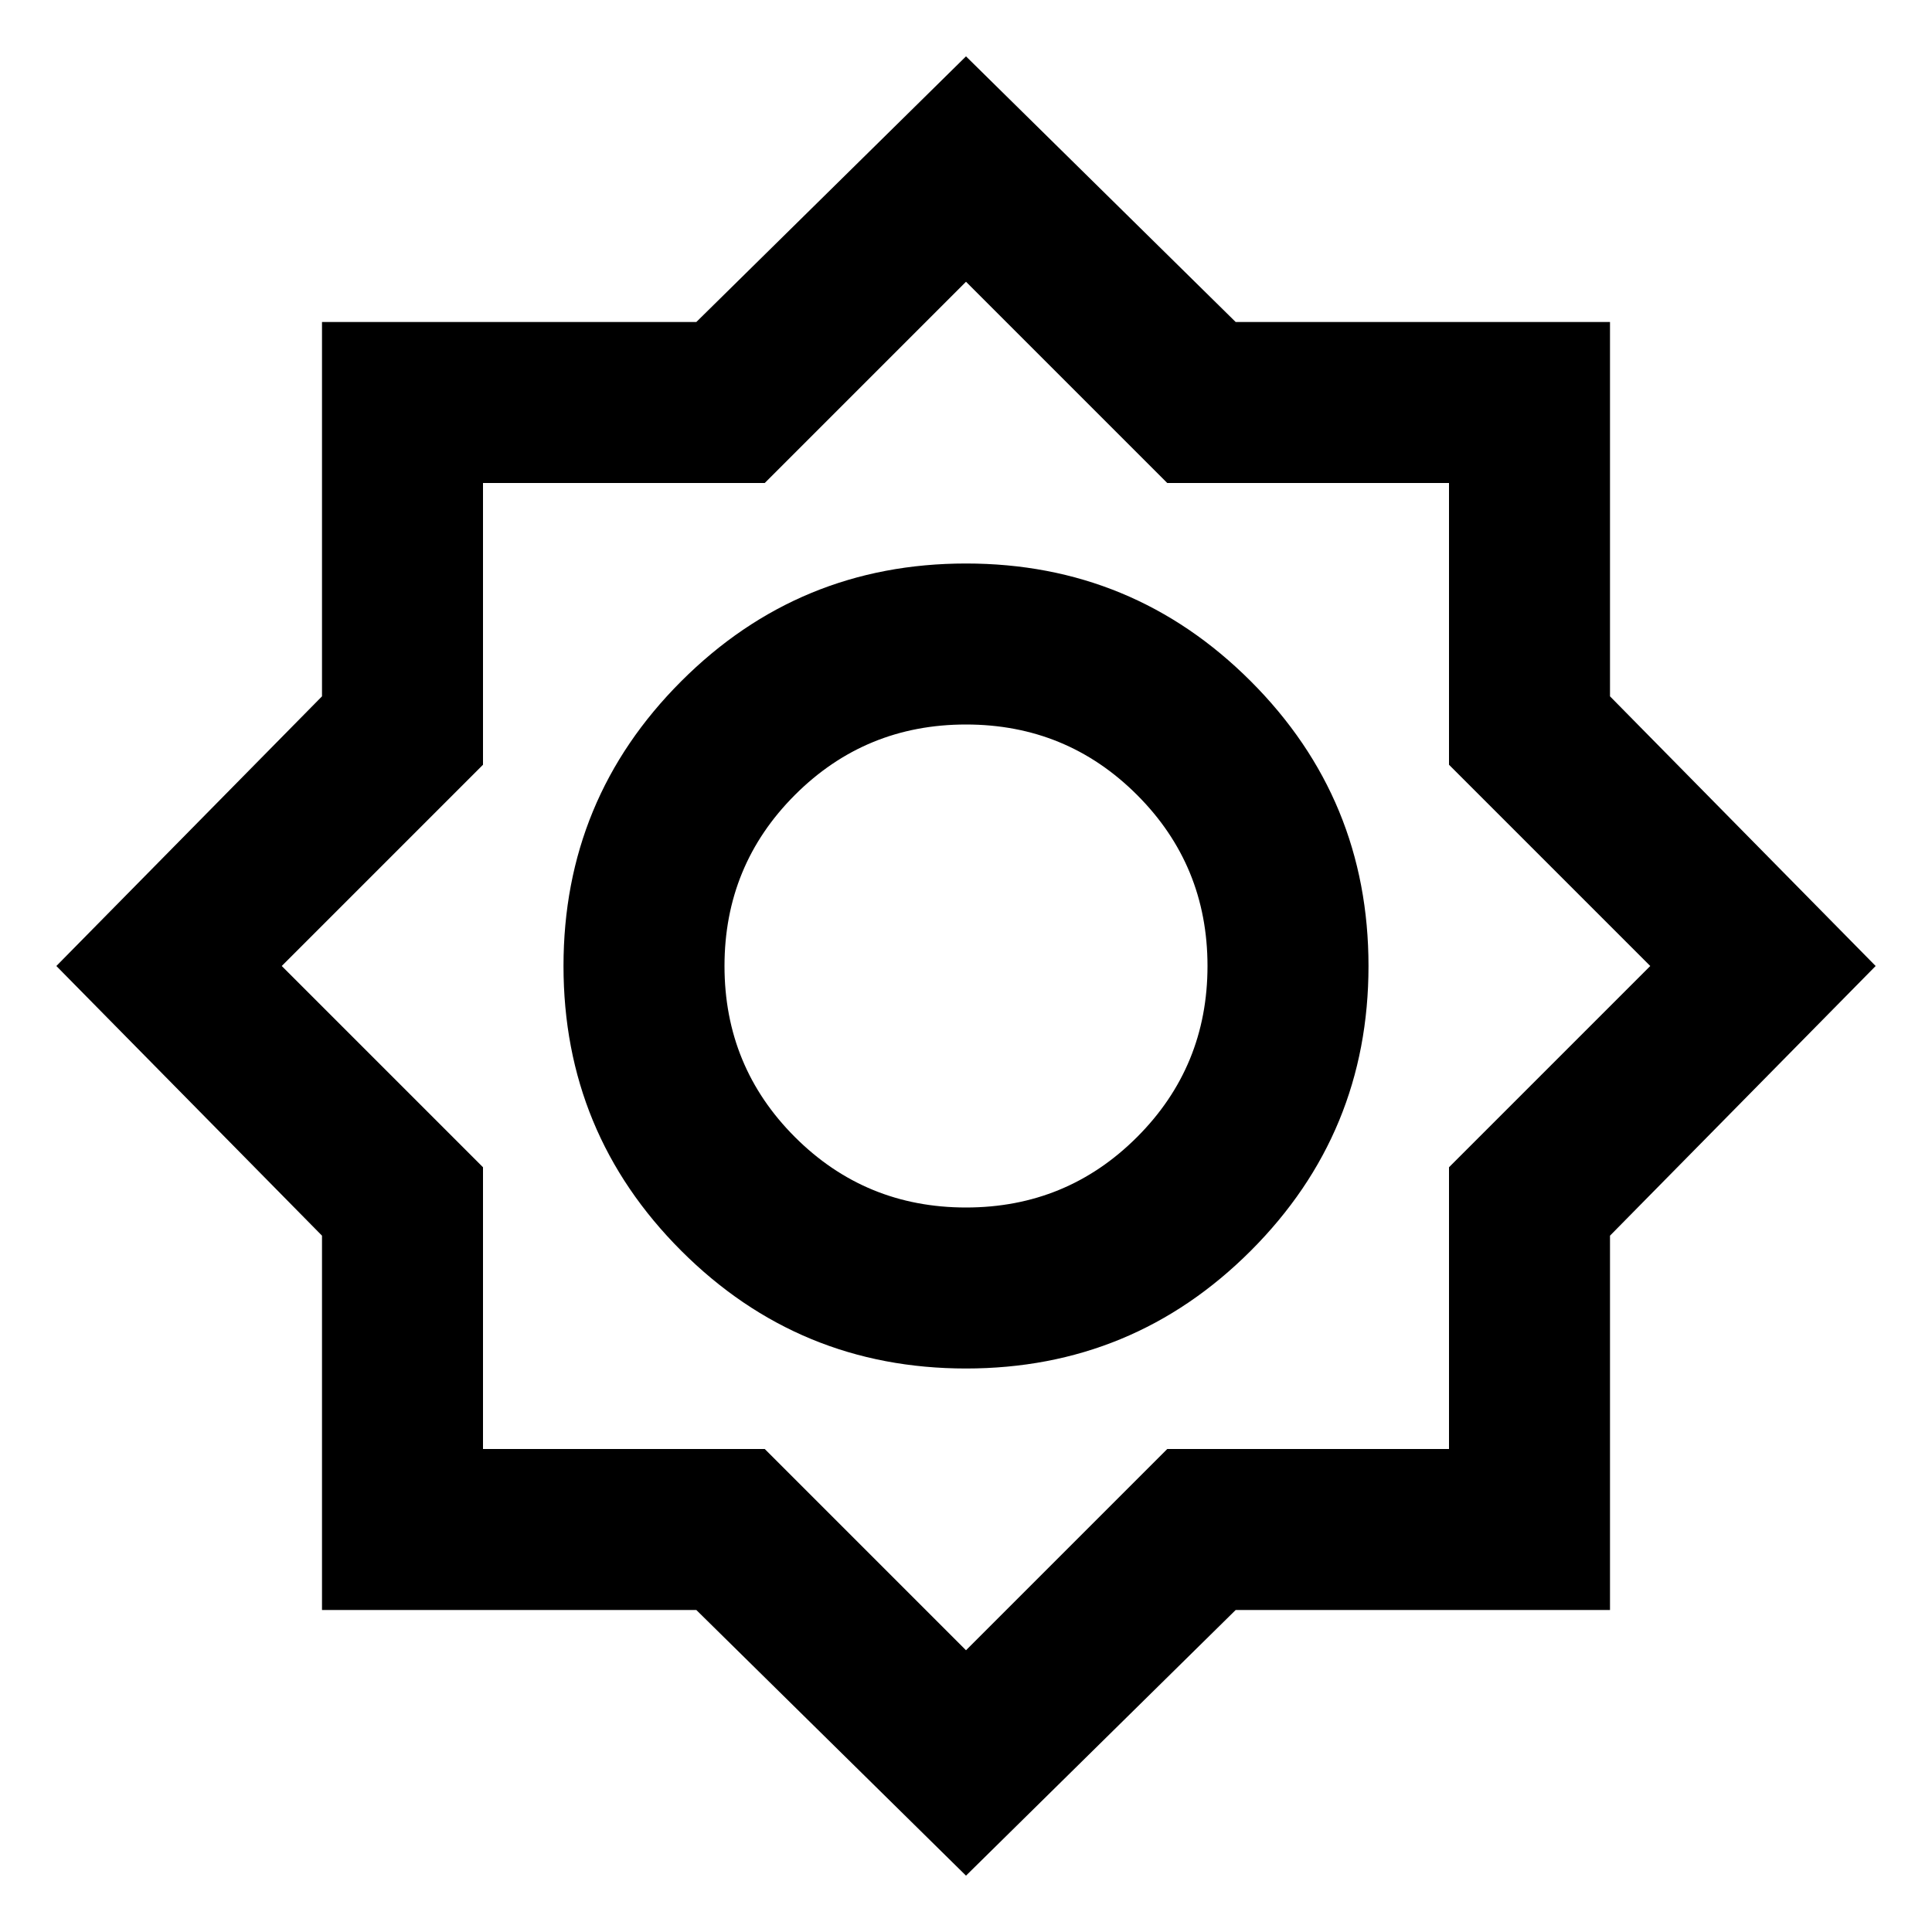
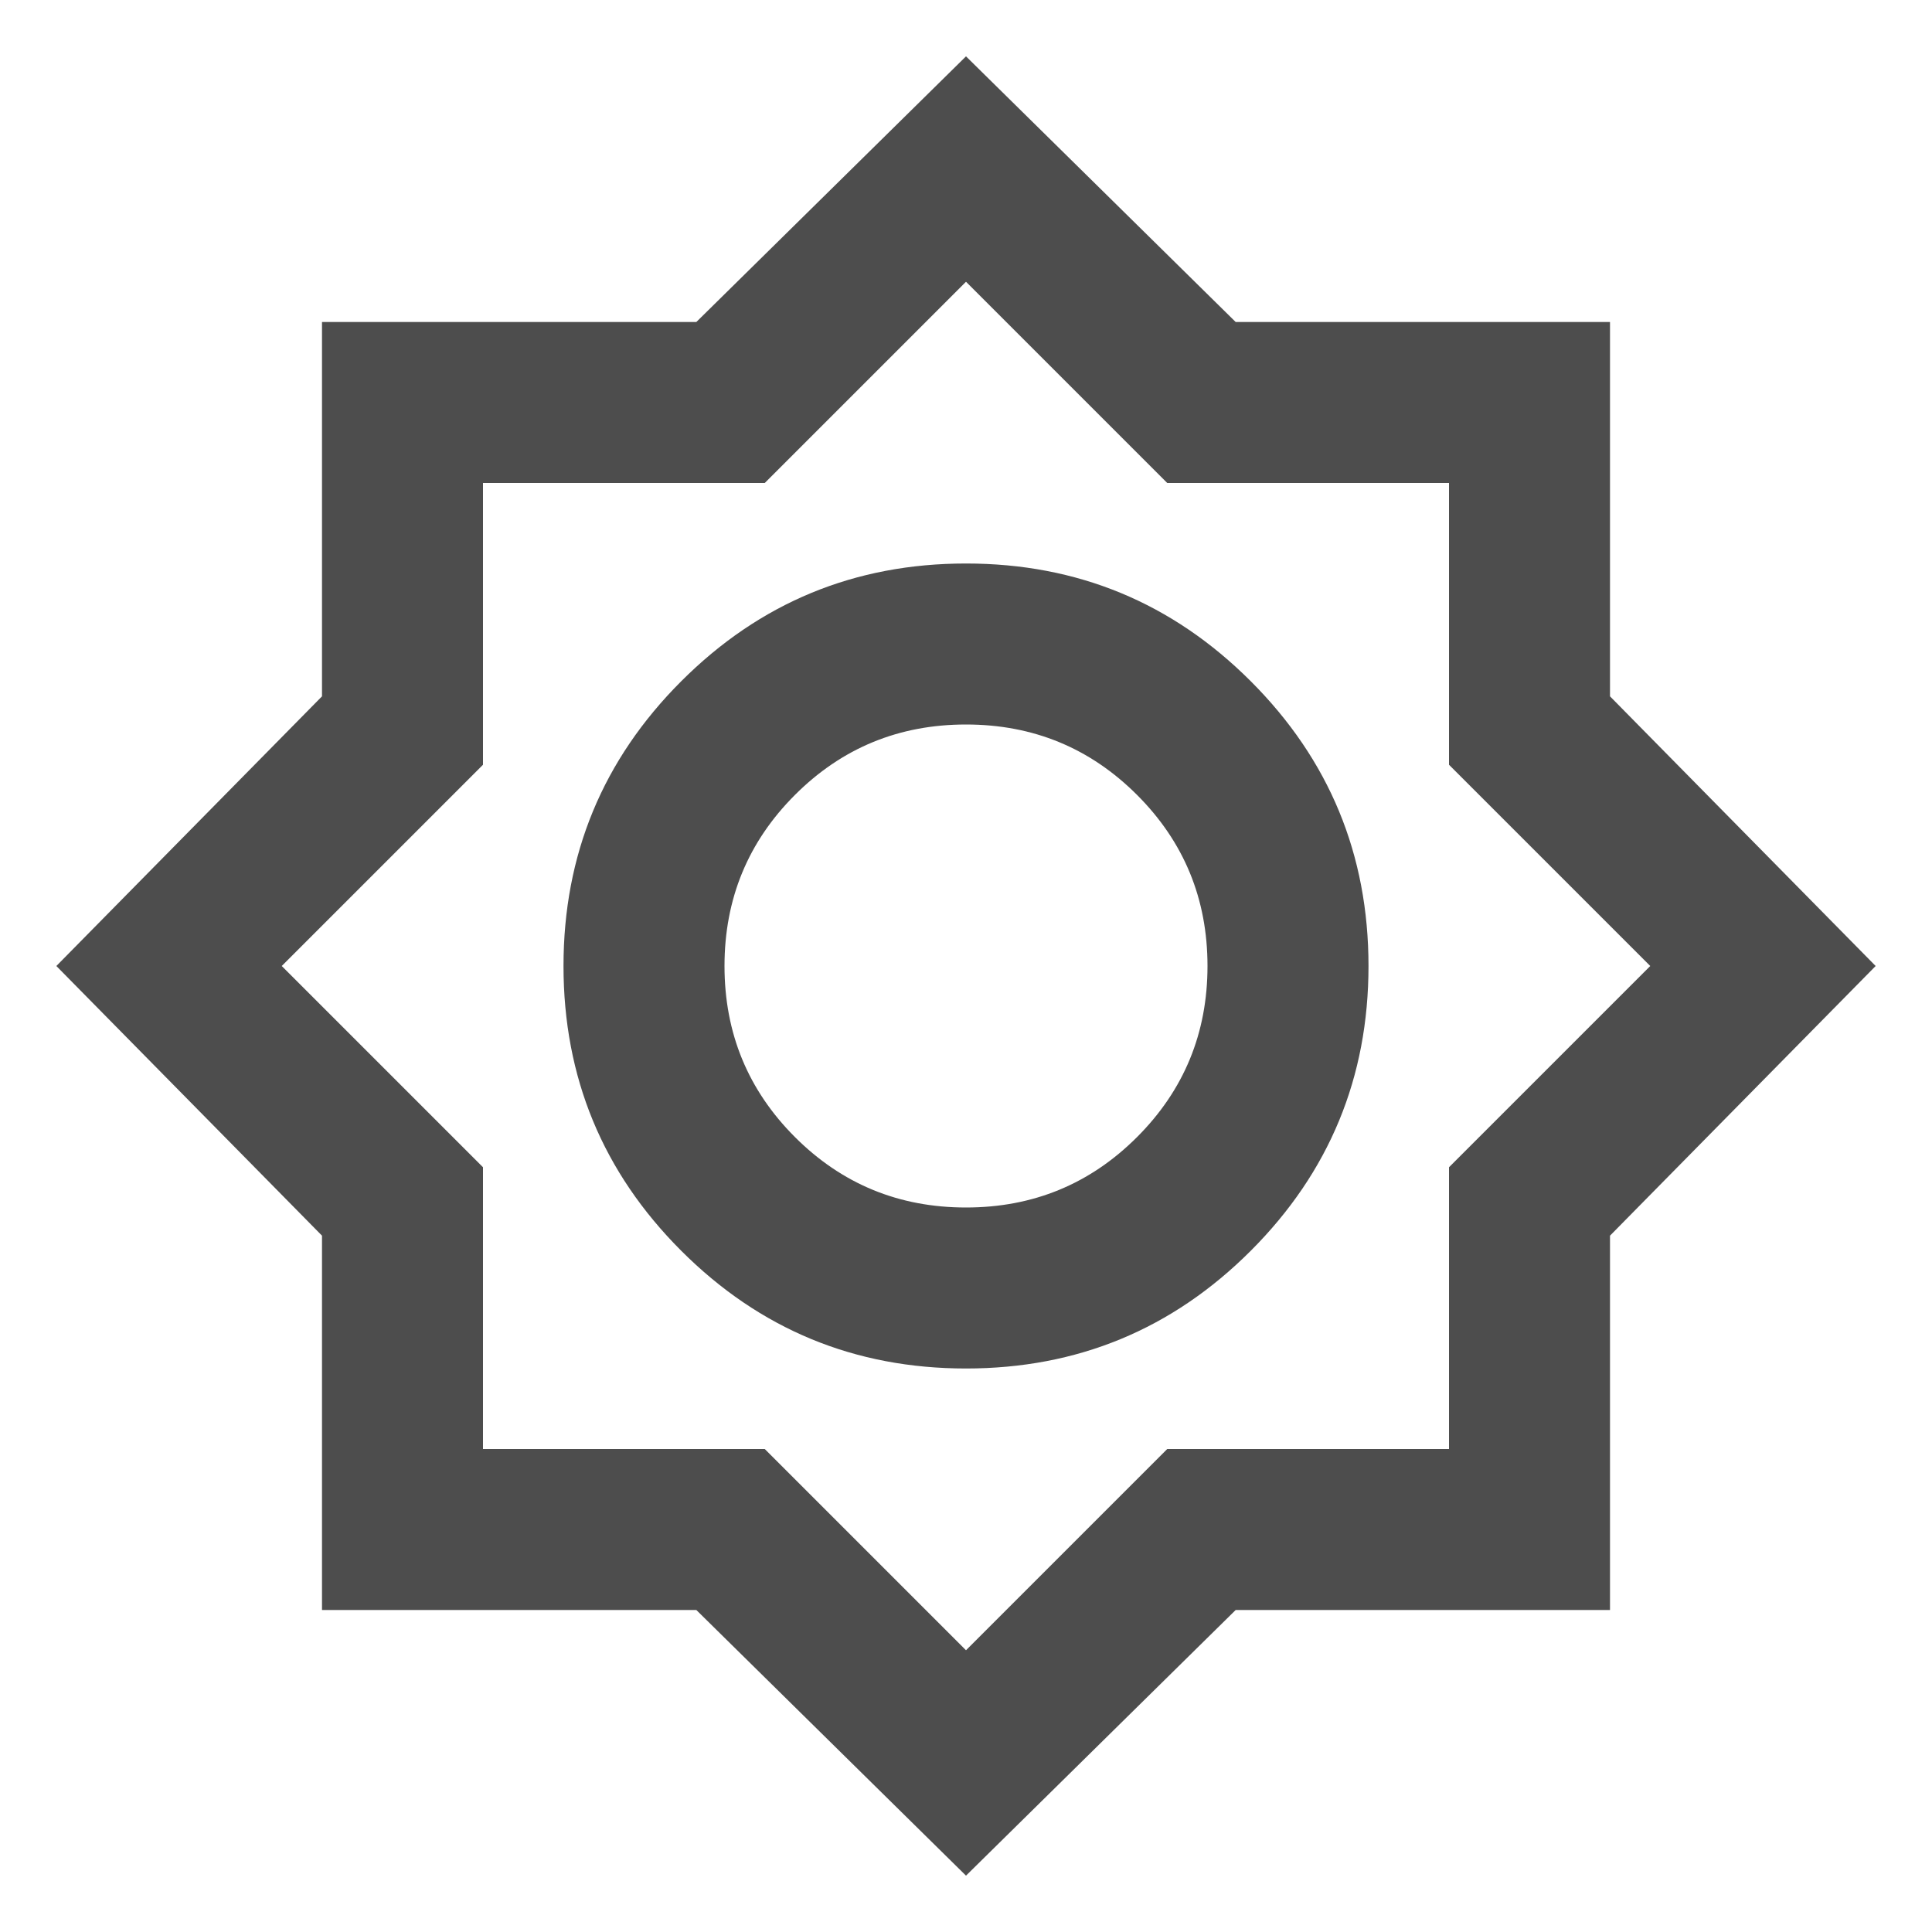
- <svg xmlns="http://www.w3.org/2000/svg" height="24px" viewBox="0 -960 960 960" width="24px" fill="#4D4D4D4">
+ <svg xmlns="http://www.w3.org/2000/svg" height="24px" viewBox="0 -960 960 960" width="24px" fill="#4D4D4D">
  <path d="M480-28 346-160H160v-186L28-480l132-134v-186h186l134-132 134 132h186v186l132 134-132 134v186H614L480-28Zm0-252q83 0 141.5-58.5T680-480q0-83-58.5-141.5T480-680q-83 0-141.5 58.5T280-480q0 83 58.5 141.5T480-280Zm0-80q-50 0-85-35t-35-85q0-50 35-85t85-35q50 0 85 35t35 85q0 50-35 85t-85 35Zm0 220 100-100h140v-140l100-100-100-100v-140H580L480-820 380-720H240v140L140-480l100 100v140h140l100 100Zm0-340Z" />
</svg>
